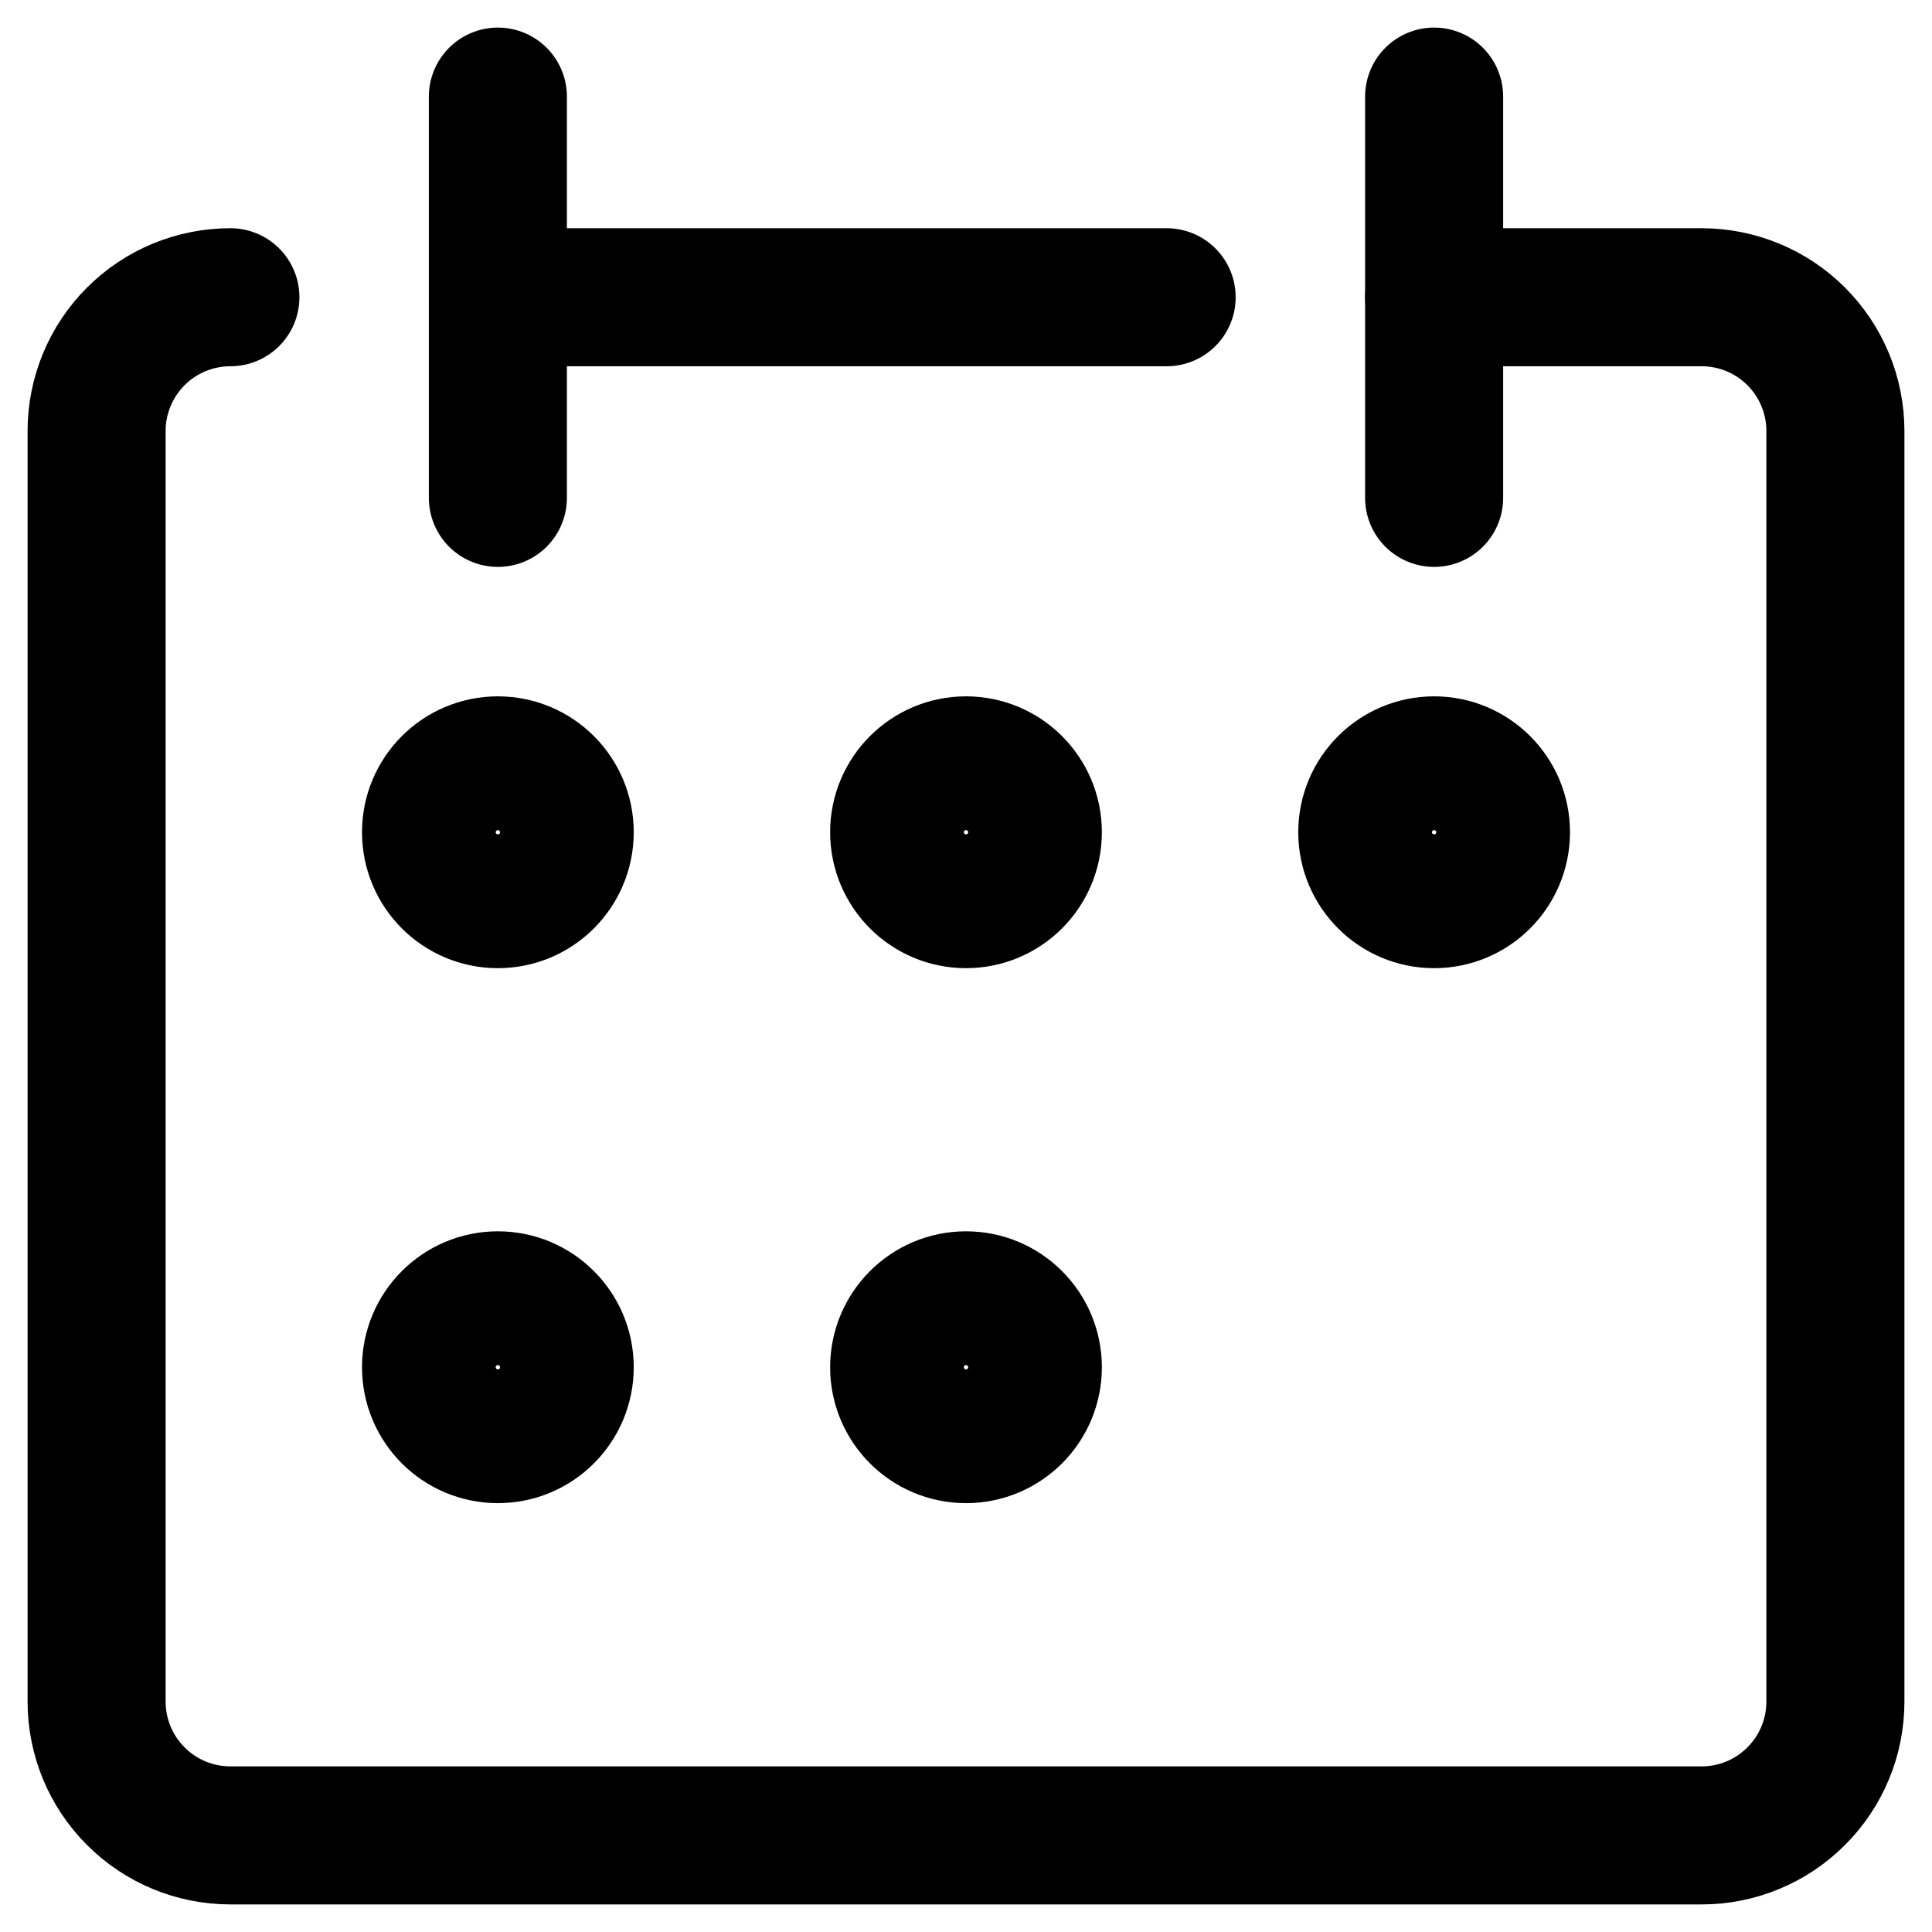
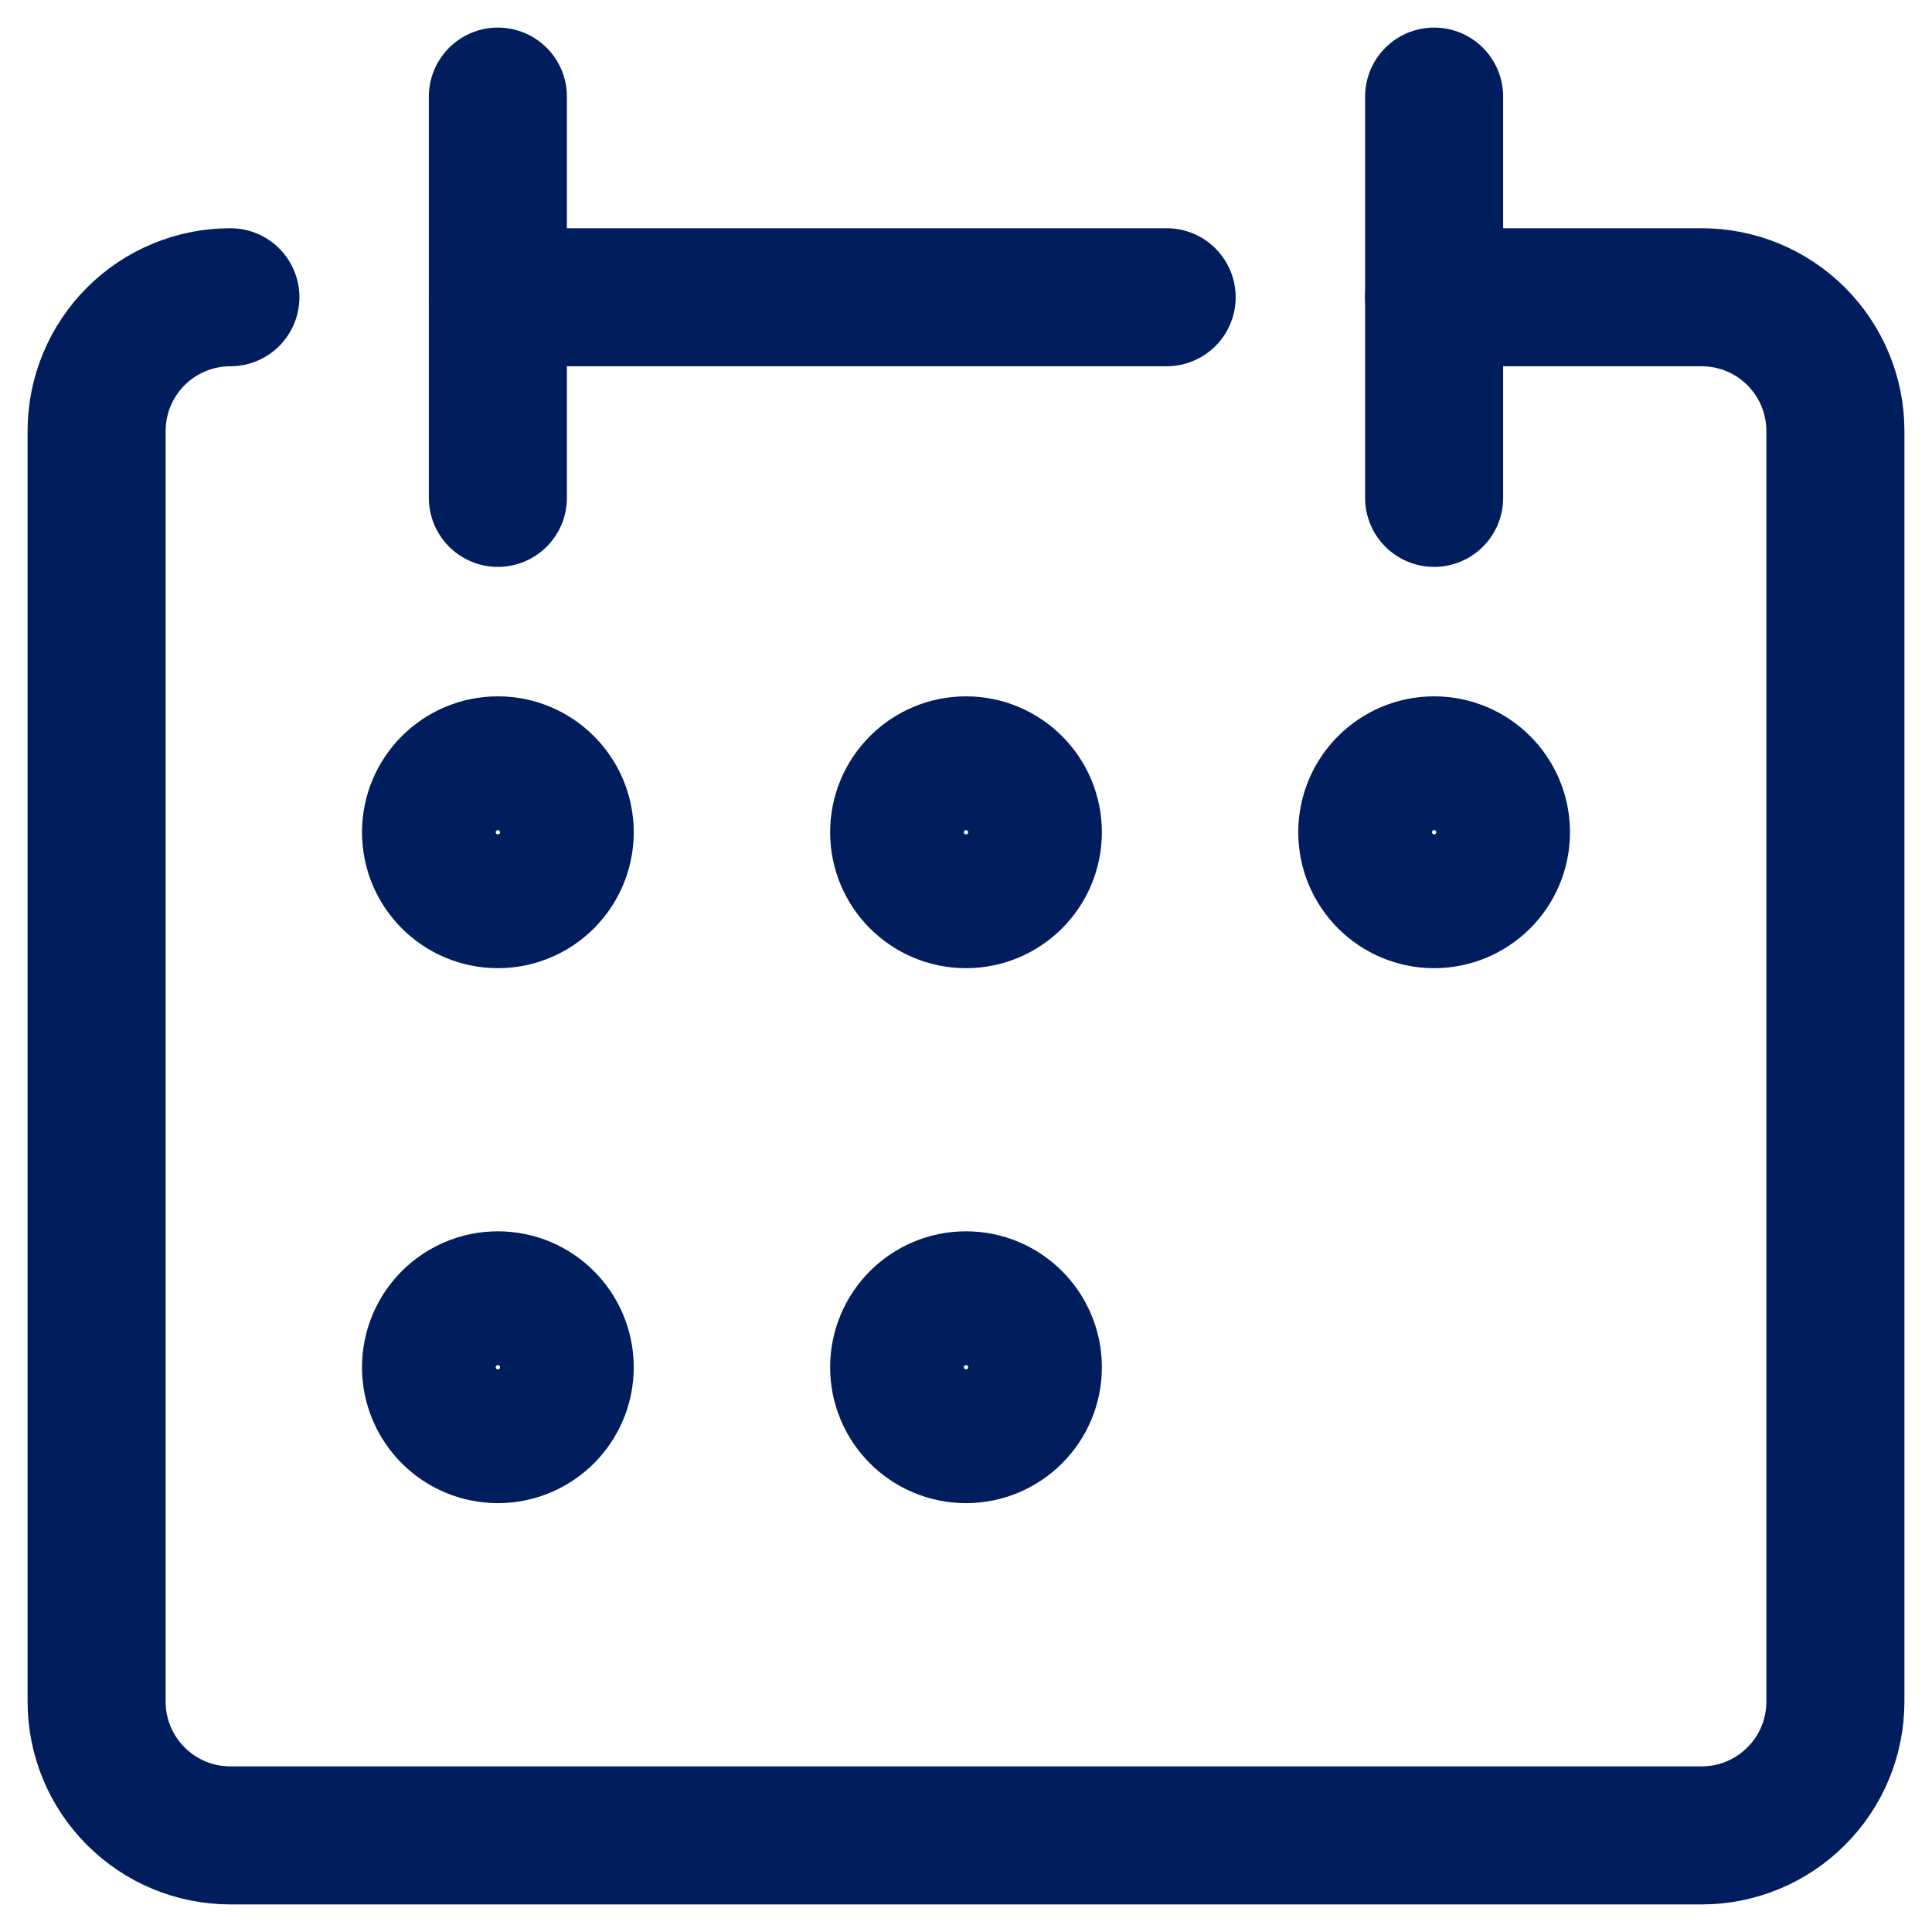
<svg xmlns="http://www.w3.org/2000/svg" width="20" height="20" viewBox="0 0 20 20" fill="none">
-   <path d="M2.385 3.077C2.017 3.077 1.665 3.223 1.406 3.482C1.146 3.742 1 4.094 1 4.462V17.615C1 17.983 1.146 18.335 1.406 18.594C1.665 18.854 2.017 19 2.385 19H17.615C17.983 19 18.335 18.854 18.594 18.594C18.854 18.335 19 17.983 19 17.615V4.462C19 4.094 18.854 3.742 18.594 3.482C18.335 3.223 17.983 3.077 17.615 3.077H14.846" stroke="black" stroke-width="1.429" stroke-linecap="round" stroke-linejoin="round" />
-   <path d="M5.154 1V5.154" stroke="black" stroke-width="1.429" stroke-linecap="round" stroke-linejoin="round" />
-   <path d="M14.846 1V5.154" stroke="black" stroke-width="1.429" stroke-linecap="round" stroke-linejoin="round" />
-   <path d="M5.154 3.077H12.077" stroke="black" stroke-width="1.429" stroke-linecap="round" stroke-linejoin="round" />
-   <path d="M5.154 9.308C5.536 9.308 5.846 8.998 5.846 8.615C5.846 8.233 5.536 7.923 5.154 7.923C4.772 7.923 4.462 8.233 4.462 8.615C4.462 8.998 4.772 9.308 5.154 9.308Z" stroke="black" stroke-width="1.429" stroke-linecap="round" stroke-linejoin="round" />
-   <path d="M10 9.308C10.382 9.308 10.692 8.998 10.692 8.615C10.692 8.233 10.382 7.923 10 7.923C9.618 7.923 9.308 8.233 9.308 8.615C9.308 8.998 9.618 9.308 10 9.308Z" stroke="black" stroke-width="1.429" stroke-linecap="round" stroke-linejoin="round" />
-   <path d="M14.846 9.308C15.228 9.308 15.538 8.998 15.538 8.615C15.538 8.233 15.228 7.923 14.846 7.923C14.464 7.923 14.154 8.233 14.154 8.615C14.154 8.998 14.464 9.308 14.846 9.308Z" stroke="black" stroke-width="1.429" stroke-linecap="round" stroke-linejoin="round" />
-   <path d="M5.154 14.846C5.536 14.846 5.846 14.536 5.846 14.154C5.846 13.771 5.536 13.461 5.154 13.461C4.772 13.461 4.462 13.771 4.462 14.154C4.462 14.536 4.772 14.846 5.154 14.846Z" stroke="black" stroke-width="1.429" stroke-linecap="round" stroke-linejoin="round" />
-   <path d="M10 14.846C10.382 14.846 10.692 14.536 10.692 14.154C10.692 13.771 10.382 13.461 10 13.461C9.618 13.461 9.308 13.771 9.308 14.154C9.308 14.536 9.618 14.846 10 14.846Z" stroke="black" stroke-width="1.429" stroke-linecap="round" stroke-linejoin="round" />
+   <path d="M2.385 3.077C2.017 3.077 1.665 3.223 1.406 3.482C1.146 3.742 1 4.094 1 4.462V17.615C1 17.983 1.146 18.335 1.406 18.594C1.665 18.854 2.017 19 2.385 19H17.615C17.983 19 18.335 18.854 18.594 18.594C18.854 18.335 19 17.983 19 17.615V4.462C19 4.094 18.854 3.742 18.594 3.482C18.335 3.223 17.983 3.077 17.615 3.077H14.846" stroke="#001D5D" stroke-width="1.429" stroke-linecap="round" stroke-linejoin="round" />
+   <path d="M5.154 1V5.154" stroke="#001D5D" stroke-width="1.429" stroke-linecap="round" stroke-linejoin="round" />
+   <path d="M14.846 1V5.154" stroke="#001D5D" stroke-width="1.429" stroke-linecap="round" stroke-linejoin="round" />
+   <path d="M5.154 3.077H12.077" stroke="#001D5D" stroke-width="1.429" stroke-linecap="round" stroke-linejoin="round" />
+   <path d="M5.154 9.308C5.536 9.308 5.846 8.998 5.846 8.615C5.846 8.233 5.536 7.923 5.154 7.923C4.772 7.923 4.462 8.233 4.462 8.615C4.462 8.998 4.772 9.308 5.154 9.308Z" stroke="#001D5D" stroke-width="1.429" stroke-linecap="round" stroke-linejoin="round" />
+   <path d="M10 9.308C10.382 9.308 10.692 8.998 10.692 8.615C10.692 8.233 10.382 7.923 10 7.923C9.618 7.923 9.308 8.233 9.308 8.615C9.308 8.998 9.618 9.308 10 9.308Z" stroke="#001D5D" stroke-width="1.429" stroke-linecap="round" stroke-linejoin="round" />
+   <path d="M14.846 9.308C15.228 9.308 15.538 8.998 15.538 8.615C15.538 8.233 15.228 7.923 14.846 7.923C14.464 7.923 14.154 8.233 14.154 8.615C14.154 8.998 14.464 9.308 14.846 9.308Z" stroke="#001D5D" stroke-width="1.429" stroke-linecap="round" stroke-linejoin="round" />
+   <path d="M5.154 14.846C5.536 14.846 5.846 14.536 5.846 14.154C5.846 13.771 5.536 13.461 5.154 13.461C4.772 13.461 4.462 13.771 4.462 14.154C4.462 14.536 4.772 14.846 5.154 14.846Z" stroke="#001D5D" stroke-width="1.429" stroke-linecap="round" stroke-linejoin="round" />
+   <path d="M10 14.846C10.382 14.846 10.692 14.536 10.692 14.154C10.692 13.771 10.382 13.461 10 13.461C9.618 13.461 9.308 13.771 9.308 14.154C9.308 14.536 9.618 14.846 10 14.846Z" stroke="#001D5D" stroke-width="1.429" stroke-linecap="round" stroke-linejoin="round" />
</svg>
